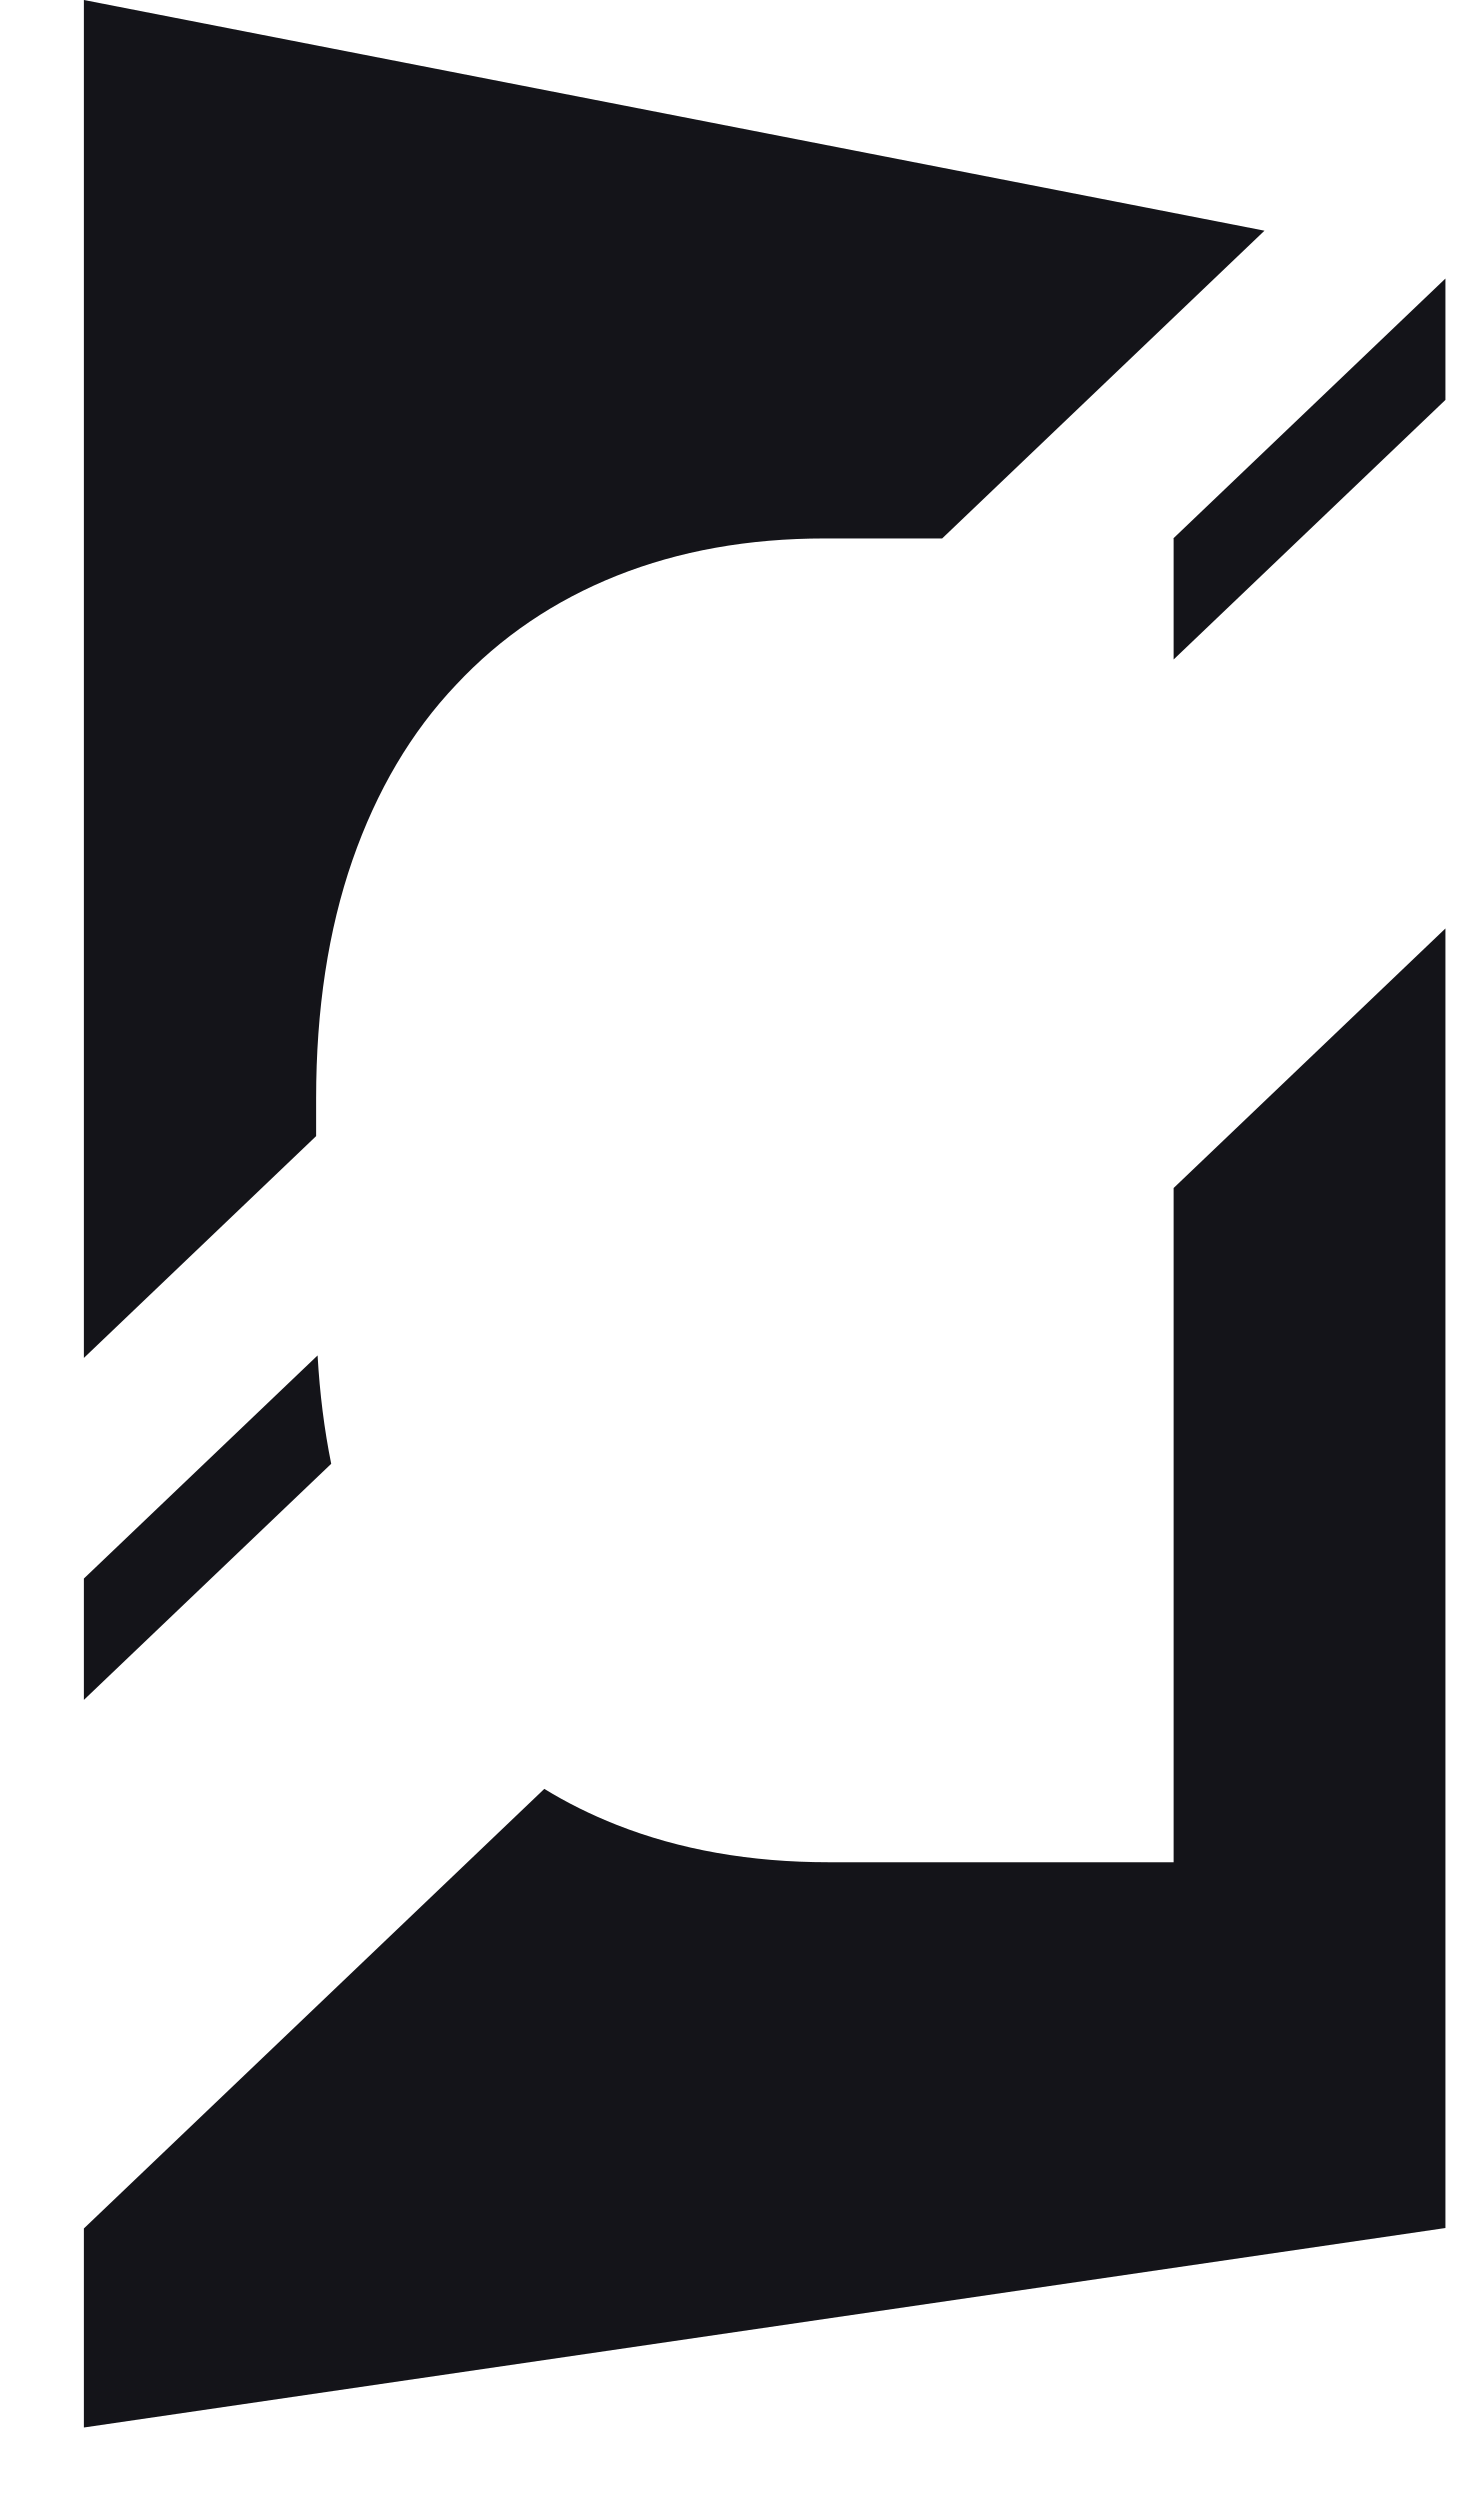
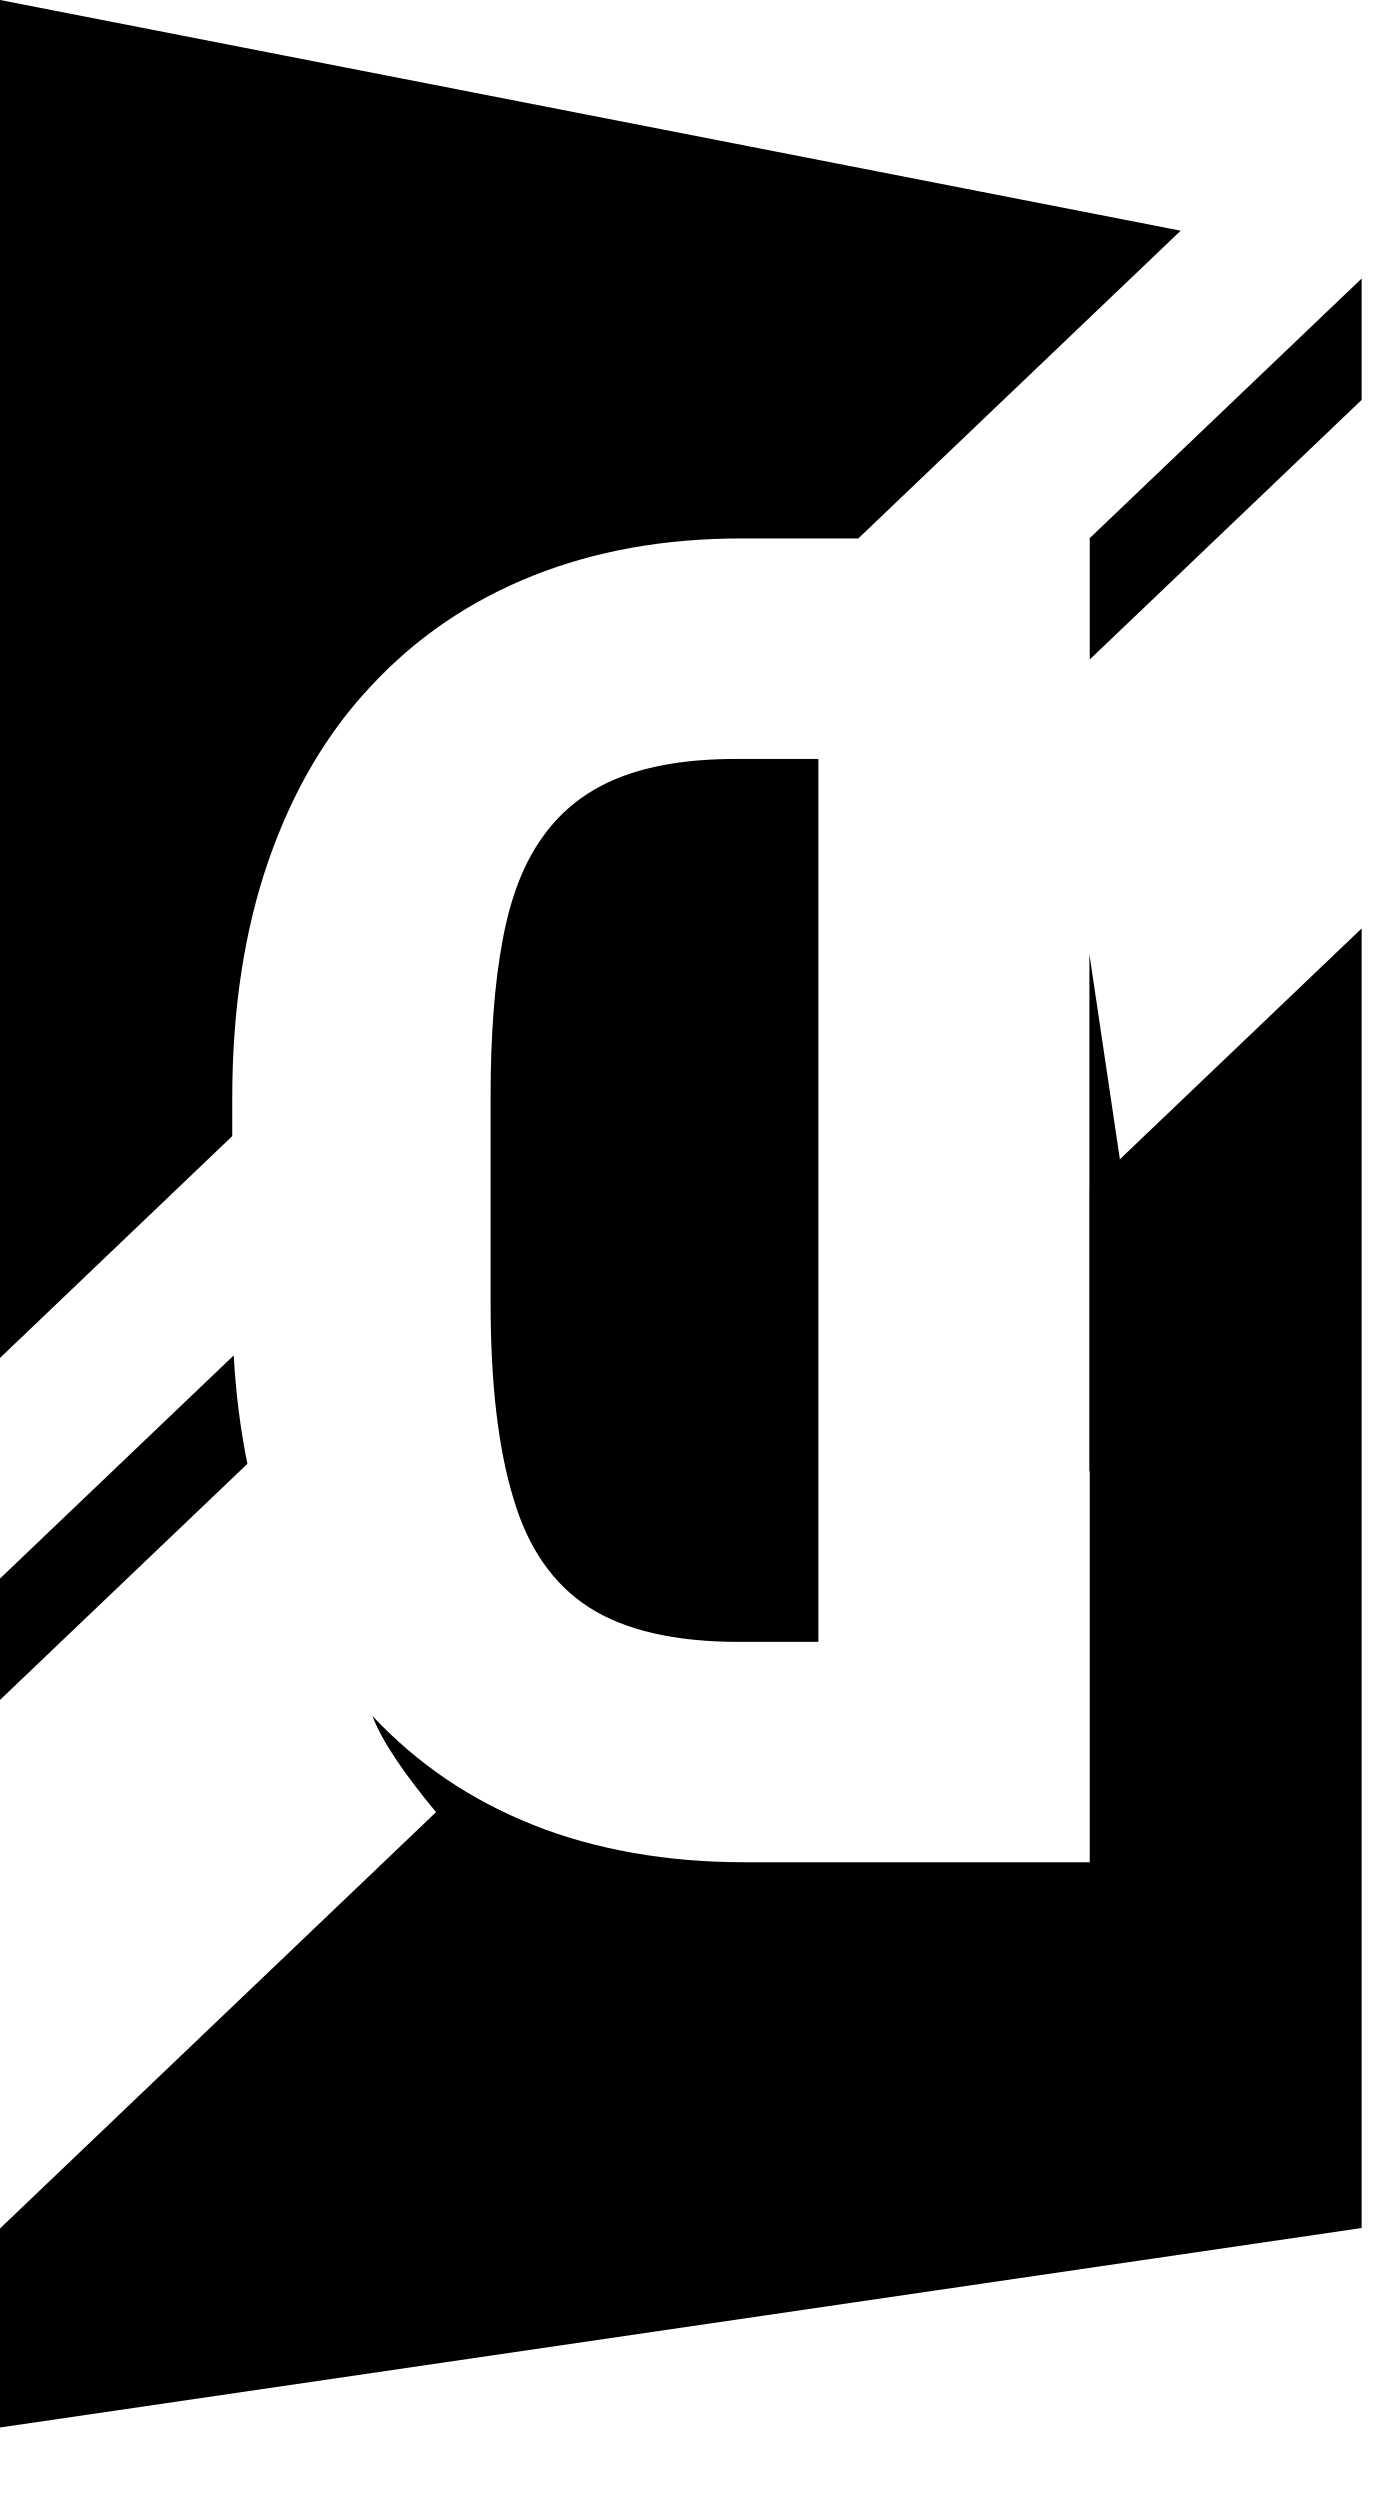
- <svg xmlns="http://www.w3.org/2000/svg" width="17" height="29" viewBox="0 0 17 29" fill="none">
-   <path fill-rule="evenodd" clip-rule="evenodd" d="M14.668 2.676L0.973 0V15.752L3.667 13.179V12.742C3.667 11.709 3.808 10.788 4.088 9.979C4.369 9.171 4.77 8.492 5.29 7.944C5.809 7.388 6.431 6.967 7.155 6.678C7.878 6.39 8.682 6.246 9.567 6.246H10.526H10.929L14.668 2.676ZM16.767 3.231L13.61 6.246H13.614V7.65L16.767 4.639V3.231ZM16.767 10.77L13.614 13.781V21.602H12.318H10.526H9.61C8.703 21.602 7.885 21.457 7.155 21.169C6.856 21.051 6.576 20.912 6.314 20.751L0.973 25.85V28.159L16.767 25.845V10.77ZM0.973 19.719L3.842 16.98C3.762 16.584 3.709 16.166 3.684 15.723L0.973 18.311V19.719Z" fill="#141419" />
+ <svg xmlns="http://www.w3.org/2000/svg" width="16" height="29" viewBox="0 0 16 29" fill="none">
+   <path fill-rule="evenodd" clip-rule="evenodd" d="M13.696 2.676L0 0V15.752L2.694 13.179V12.742C2.694 11.709 2.835 10.788 3.116 9.979C3.397 9.171 3.797 8.492 4.317 7.944C4.837 7.388 5.458 6.967 6.182 6.678C6.905 6.39 7.71 6.246 8.595 6.246H9.554H9.956L13.696 2.676ZM15.795 3.231L12.637 6.246H12.641V7.65L15.795 4.639V3.231ZM15.795 10.77L12.641 13.781V21.602H11.345H9.554H8.637C7.731 21.602 6.912 21.457 6.182 21.169C5.883 21.051 5.603 20.912 5.341 20.751L0 25.85V28.159L15.795 25.845V10.77ZM0 19.719L2.87 16.98C2.789 16.584 2.736 16.166 2.711 15.723L0 18.311V19.719Z" fill="black" />
+   <path d="M13.528 17.064L12.637 11.068V17.064H13.528Z" fill="black" />
+   <path d="M4.32 19.905C4.84 20.46 5.462 20.882 6.185 21.171L7.899 21.924L6.418 22.349L5.692 21.766C5.441 21.444 4.556 20.534 4.32 19.905Z" fill="black" />
+   <path fill-rule="evenodd" clip-rule="evenodd" d="M9.493 19.046H8.575C7.828 19.046 7.247 18.912 6.832 18.645C6.417 18.378 6.124 17.956 5.955 17.379C5.779 16.803 5.691 16.047 5.691 15.111V12.717C5.691 12.007 5.737 11.406 5.829 10.913C5.92 10.414 6.075 10.013 6.293 9.711C6.512 9.401 6.804 9.173 7.17 9.025C7.536 8.878 7.99 8.804 8.532 8.804H9.493V9.014V9.225V19.046Z" fill="black" />
</svg>
